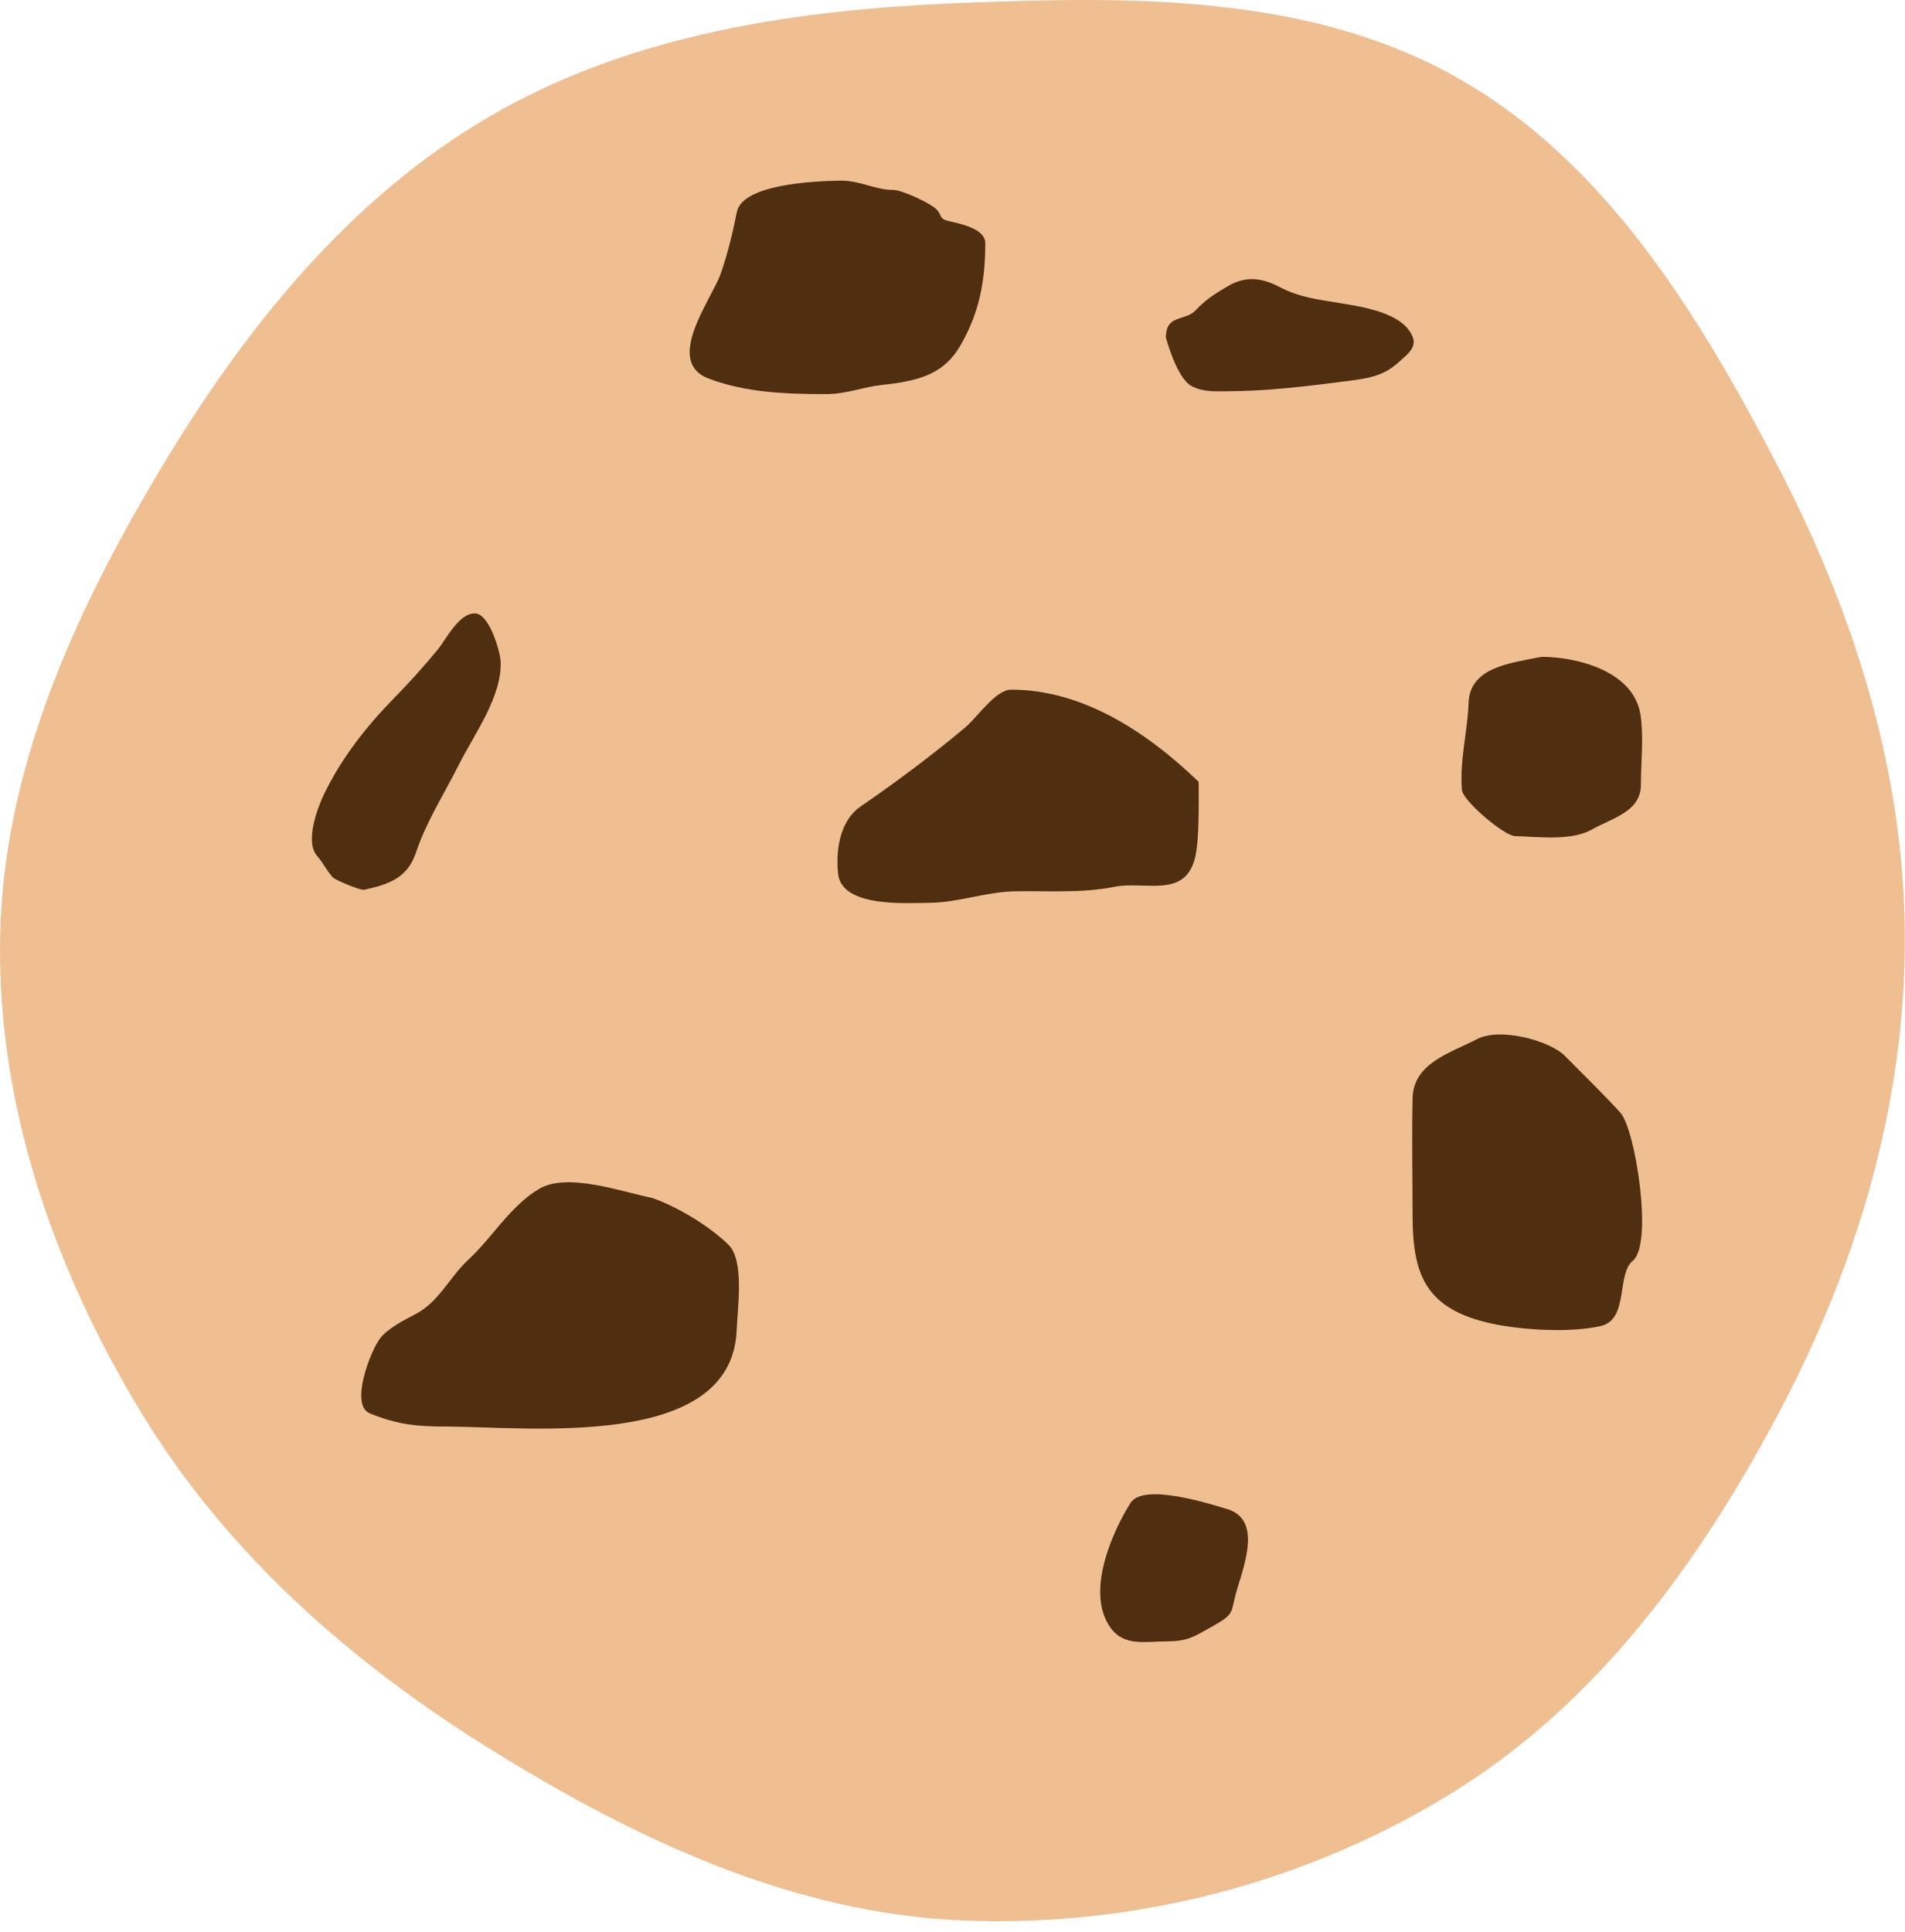
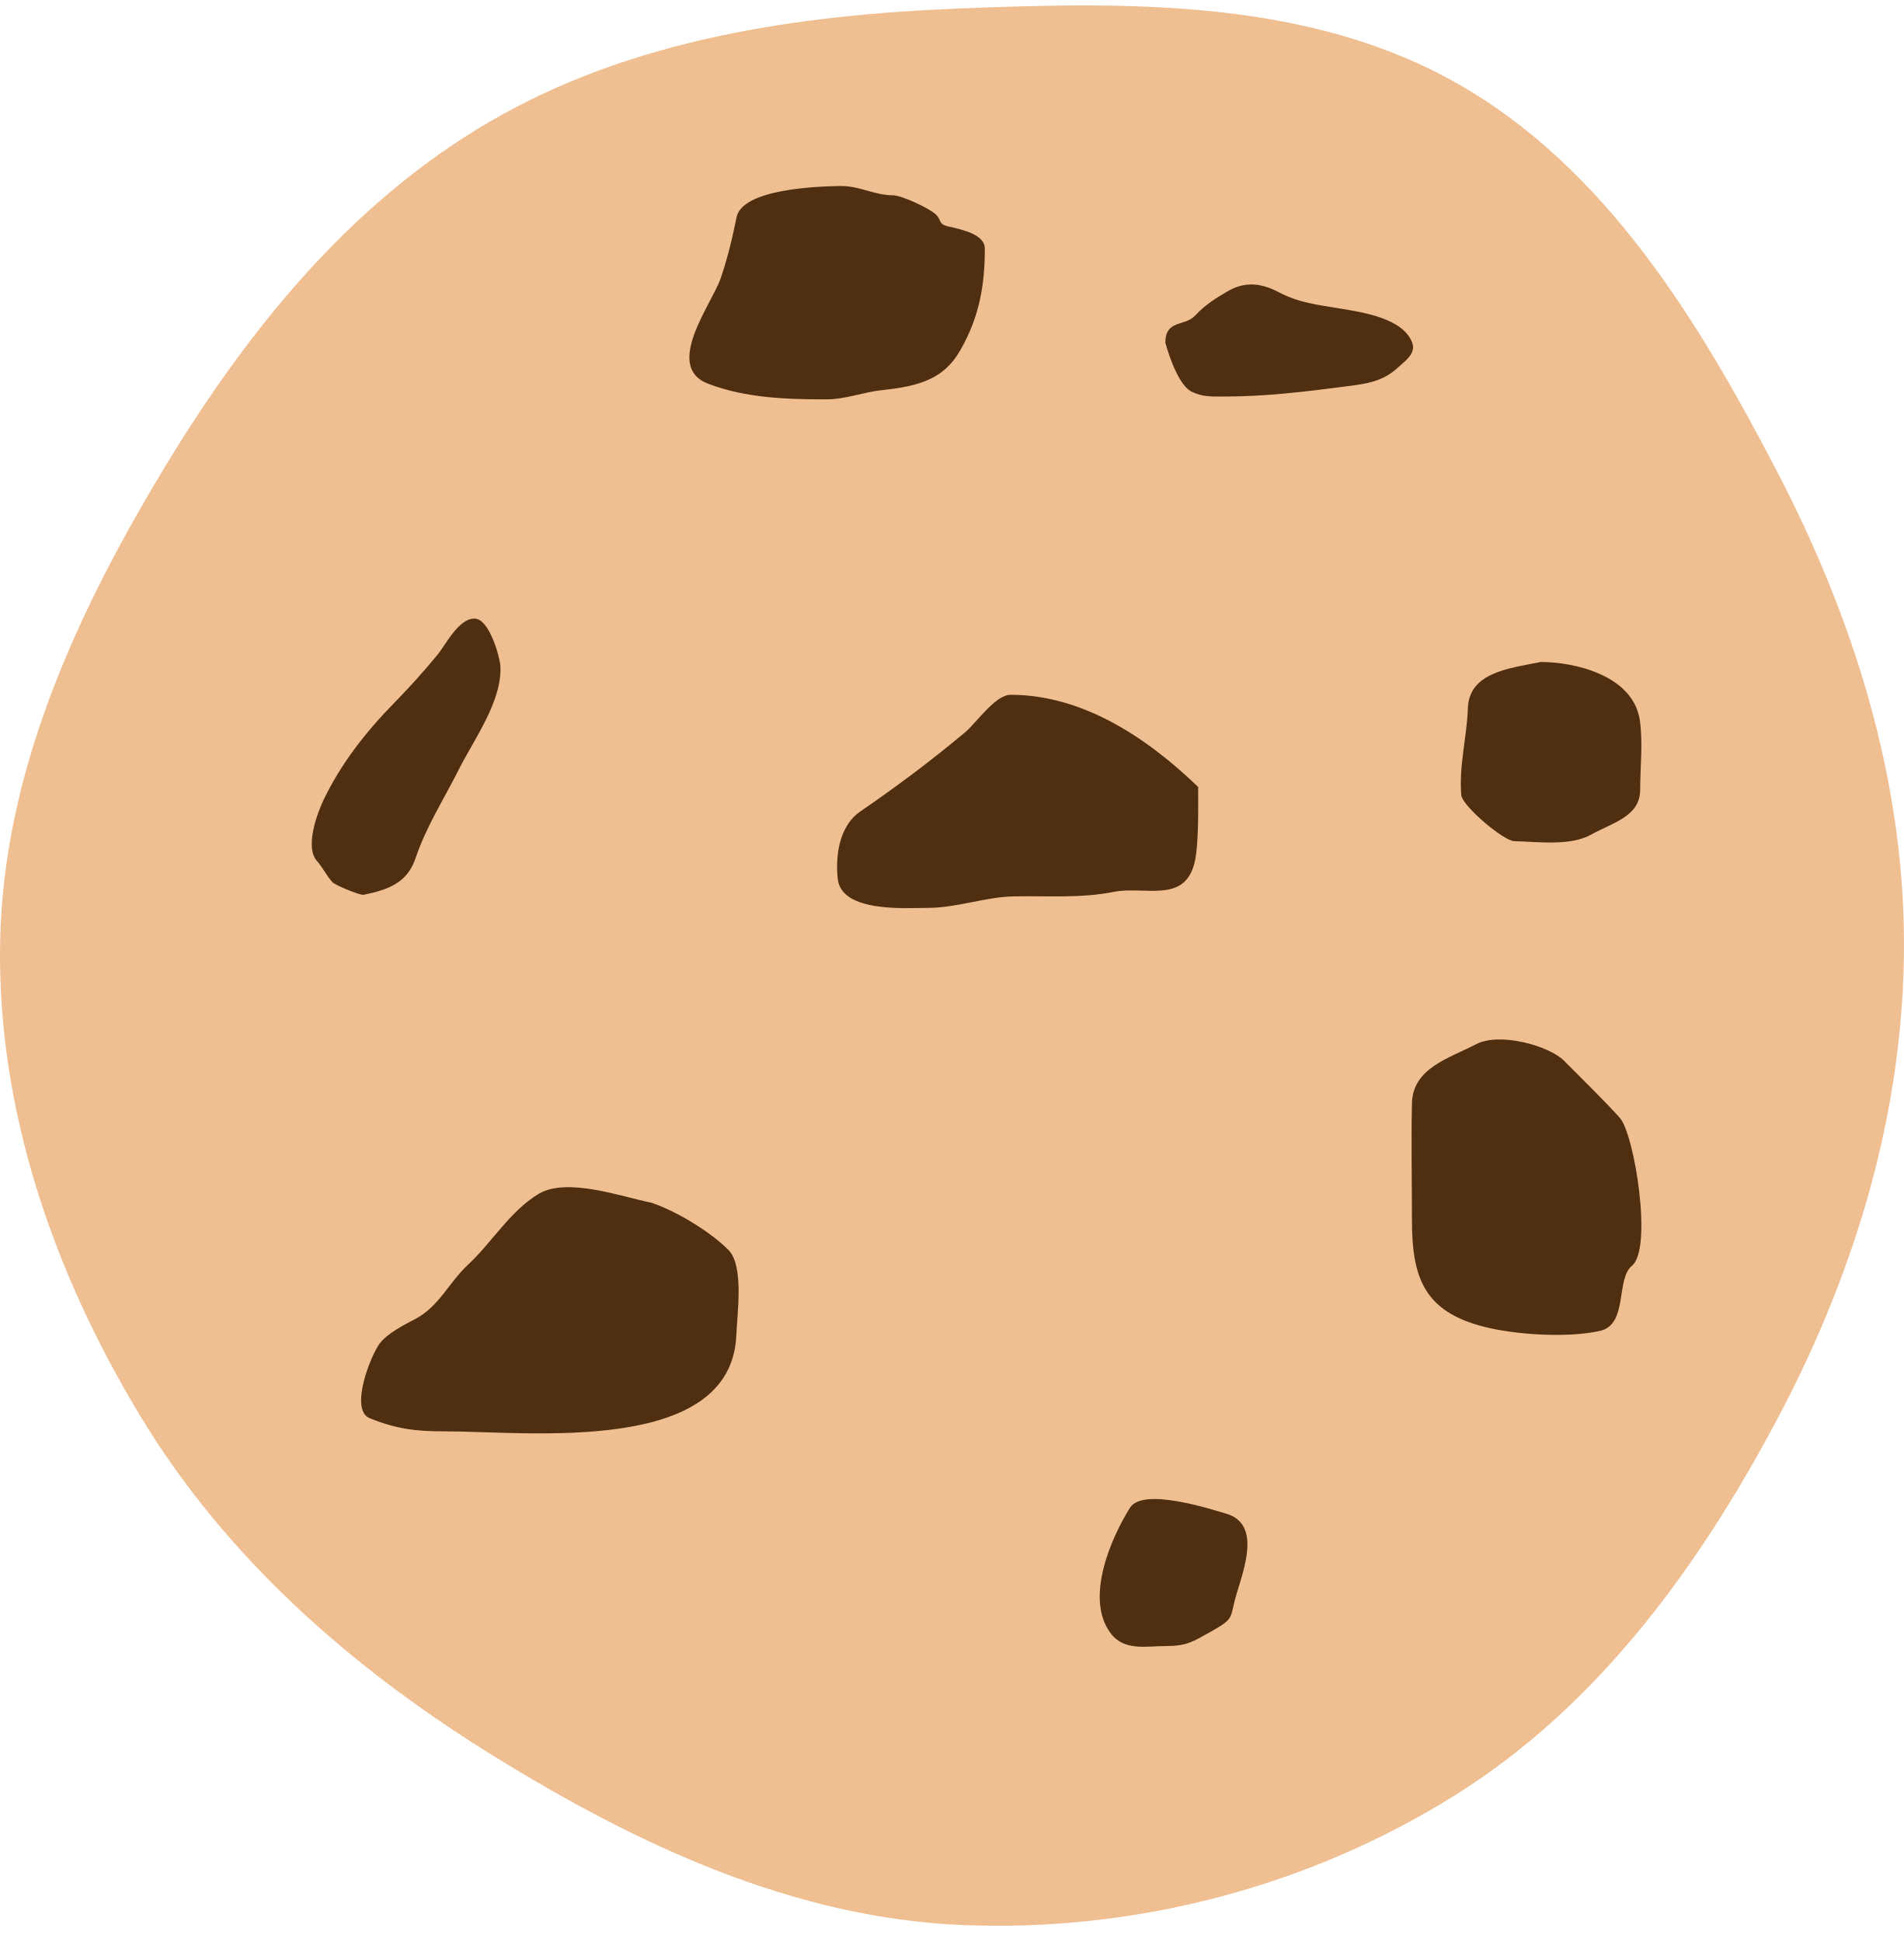
- <svg xmlns="http://www.w3.org/2000/svg" width="70" height="71" viewBox="0 0 70 71" fill="none">
+ <svg xmlns="http://www.w3.org/2000/svg" width="50" height="51" viewBox="0 0 70 71" fill="none">
  <path fill-rule="evenodd" clip-rule="evenodd" d="M35.378 0.107C41.617 -0.141 48.153 -0.213 53.583 2.873C59.027 5.966 62.438 11.568 65.329 17.125C68.134 22.516 69.981 28.351 70 34.43C70.019 40.52 68.27 46.409 65.435 51.797C62.525 57.325 58.779 62.503 53.482 65.812C48.097 69.177 41.72 70.84 35.378 70.576C29.161 70.318 23.411 67.619 18.12 64.344C12.938 61.138 8.328 57.097 5.171 51.883C1.974 46.604 -0.113 40.602 0.005 34.43C0.121 28.313 2.693 22.609 5.827 17.356C8.929 12.156 12.759 7.335 17.986 4.284C23.225 1.226 29.317 0.347 35.378 0.107Z" fill="#EFBF92" />
  <path d="M27.078 7.794C27.283 6.765 29.932 6.653 30.906 6.638C31.637 6.638 32.143 6.979 32.82 6.979C33.146 6.979 34.17 7.457 34.407 7.686C34.636 7.907 34.478 8.04 34.882 8.129C35.444 8.253 36.207 8.442 36.207 8.937C36.207 10.261 36.015 11.456 35.291 12.702C34.694 13.729 33.813 13.996 32.444 14.142C31.694 14.222 31.115 14.483 30.35 14.483C28.848 14.483 27.405 14.425 26.047 13.914C24.379 13.288 26.163 10.988 26.489 10.049C26.745 9.311 26.927 8.549 27.078 7.794Z" fill="#4F2F10" />
  <path d="M53.967 25.837C54.012 24.517 55.489 24.372 56.647 24.138C57.868 24.138 60.042 24.62 60.288 26.282C60.408 27.095 60.301 28.012 60.301 28.831C60.301 29.815 59.324 30.029 58.487 30.491C57.731 30.908 56.58 30.752 55.672 30.726C55.271 30.715 53.755 29.429 53.723 29.027C53.636 27.937 53.929 26.912 53.967 25.837Z" fill="#4F2F10" />
  <path d="M51.91 40.372C51.938 39.063 53.273 38.712 54.264 38.194C55.144 37.734 56.96 38.255 57.5 38.797C58.041 39.339 59.175 40.464 59.56 40.908C60.094 41.523 60.764 45.71 60.001 46.335C59.394 46.833 59.866 48.494 58.824 48.731C57.628 49.003 55.691 48.87 54.558 48.58C52.373 48.02 51.91 46.798 51.91 44.66C51.91 43.232 51.88 41.8 51.91 40.372Z" fill="#4F2F10" />
  <path d="M19.799 43.697C20.846 43.065 22.886 43.811 23.944 44.018C24.842 44.317 26.087 45.062 26.778 45.752C27.36 46.334 27.103 48.081 27.072 48.875C26.901 53.329 19.402 52.425 16.362 52.425C15.281 52.425 14.595 52.344 13.595 51.944C12.834 51.641 13.629 49.618 13.969 49.182C14.258 48.811 14.868 48.504 15.279 48.288C16.137 47.837 16.519 46.935 17.205 46.3C18.086 45.483 18.746 44.332 19.799 43.697Z" fill="#4F2F10" />
  <path d="M40.829 59.843C39.864 58.547 40.874 56.299 41.546 55.232C42.029 54.465 44.577 55.307 45.075 55.45C46.373 55.824 45.738 57.465 45.458 58.418C45.193 59.317 45.426 59.281 44.489 59.805C43.862 60.156 43.629 60.319 42.869 60.319C42.126 60.319 41.327 60.513 40.829 59.843Z" fill="#4F2F10" />
  <path d="M15.28 31.347C14.971 32.271 14.262 32.512 13.364 32.7C13.209 32.711 12.322 32.344 12.225 32.238C12.003 31.995 11.848 31.669 11.66 31.464C11.185 30.944 11.682 29.655 11.903 29.195C12.556 27.842 13.463 26.695 14.508 25.627C15.046 25.078 15.593 24.472 16.08 23.879C16.391 23.501 16.864 22.527 17.454 22.543C17.999 22.558 18.384 23.98 18.398 24.307C18.454 25.596 17.422 26.989 16.864 28.099C16.312 29.198 15.667 30.192 15.28 31.347Z" fill="#4F2F10" />
  <path d="M37.158 25.345C39.725 25.345 42.073 26.827 44.05 28.733C44.05 29.422 44.079 30.883 43.914 31.533C43.534 33.031 42.086 32.366 40.948 32.591C39.733 32.832 38.517 32.732 37.284 32.756C36.205 32.777 35.194 33.179 34.105 33.179C33.344 33.179 30.929 33.369 30.799 32.109C30.695 31.099 30.932 30.113 31.623 29.639C32.928 28.744 34.239 27.766 35.471 26.733C35.909 26.366 36.588 25.345 37.158 25.345Z" fill="#4F2F10" />
  <path d="M43.947 11.395C43.551 11.823 42.845 11.533 42.845 12.405C42.845 12.405 43.24 13.903 43.792 14.19C44.207 14.405 44.578 14.379 45.032 14.379C46.545 14.379 48.028 14.196 49.525 14.001C50.268 13.905 50.834 13.827 51.394 13.314C51.653 13.076 52.067 12.8 51.922 12.405C51.586 11.489 50.064 11.278 49.265 11.143C48.426 11.002 47.766 10.938 47.006 10.54C46.348 10.195 45.754 10.145 45.124 10.515C44.683 10.774 44.301 11.011 43.947 11.395Z" fill="#4F2F10" />
</svg>
